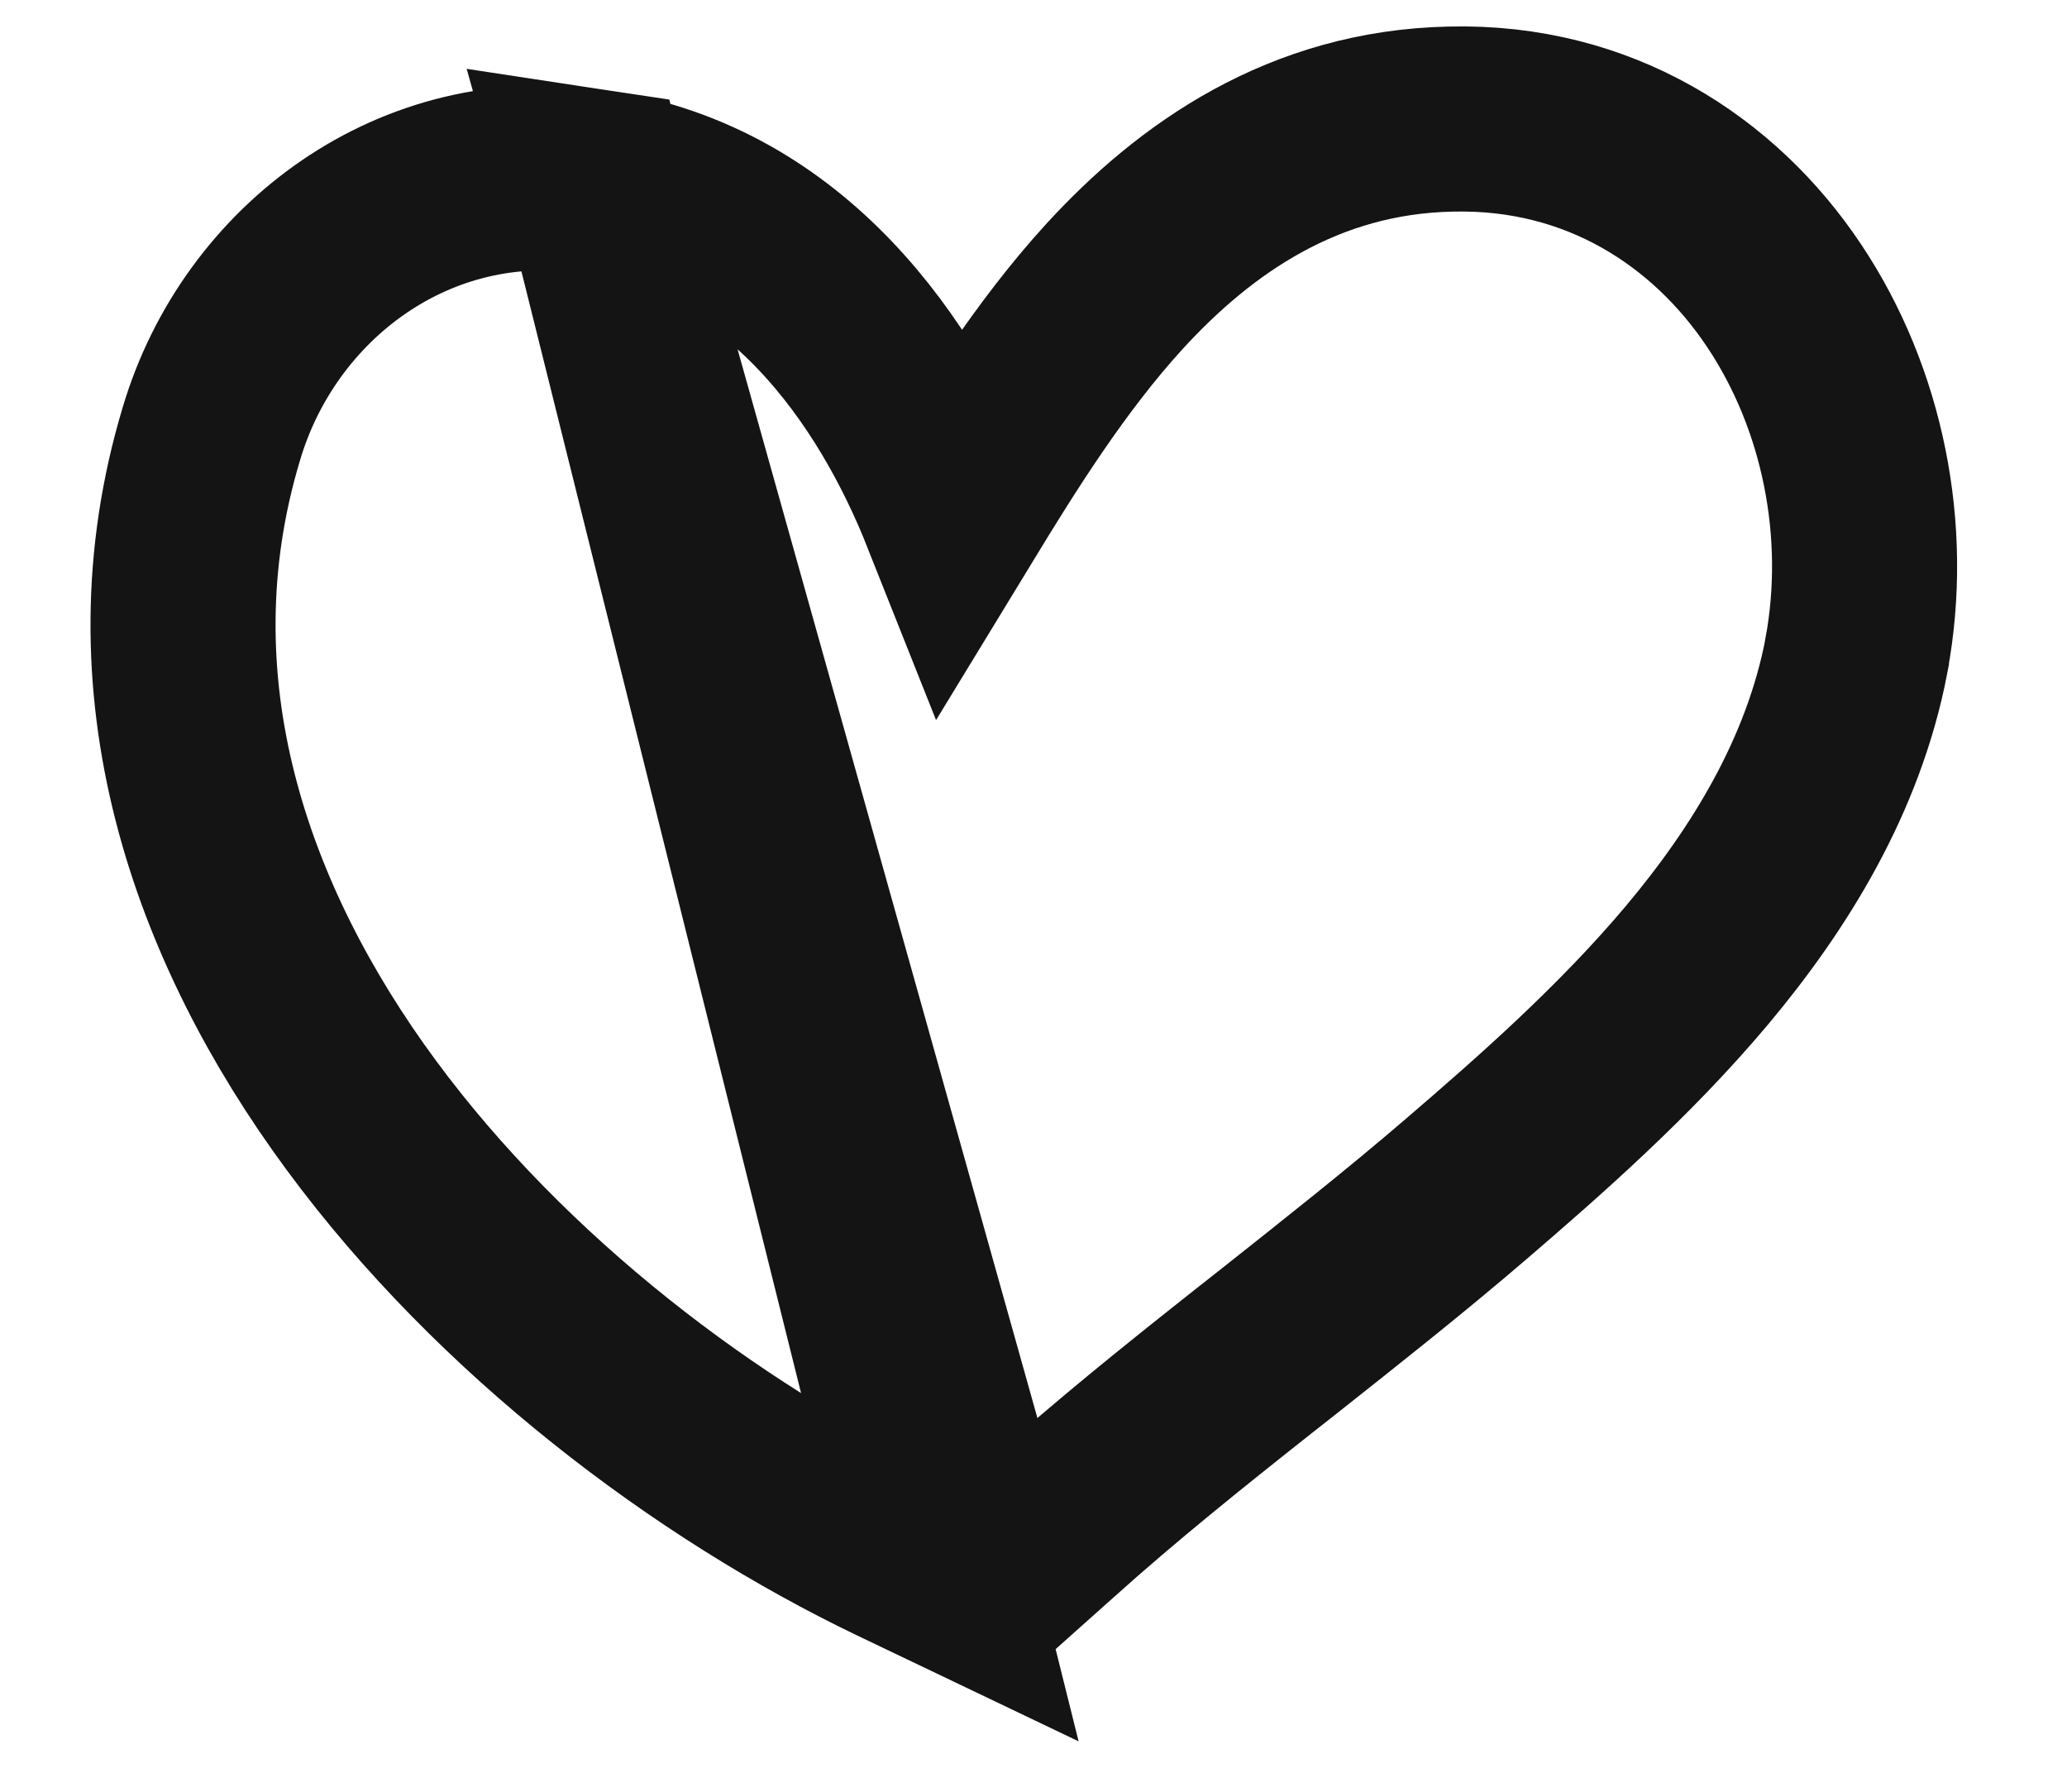
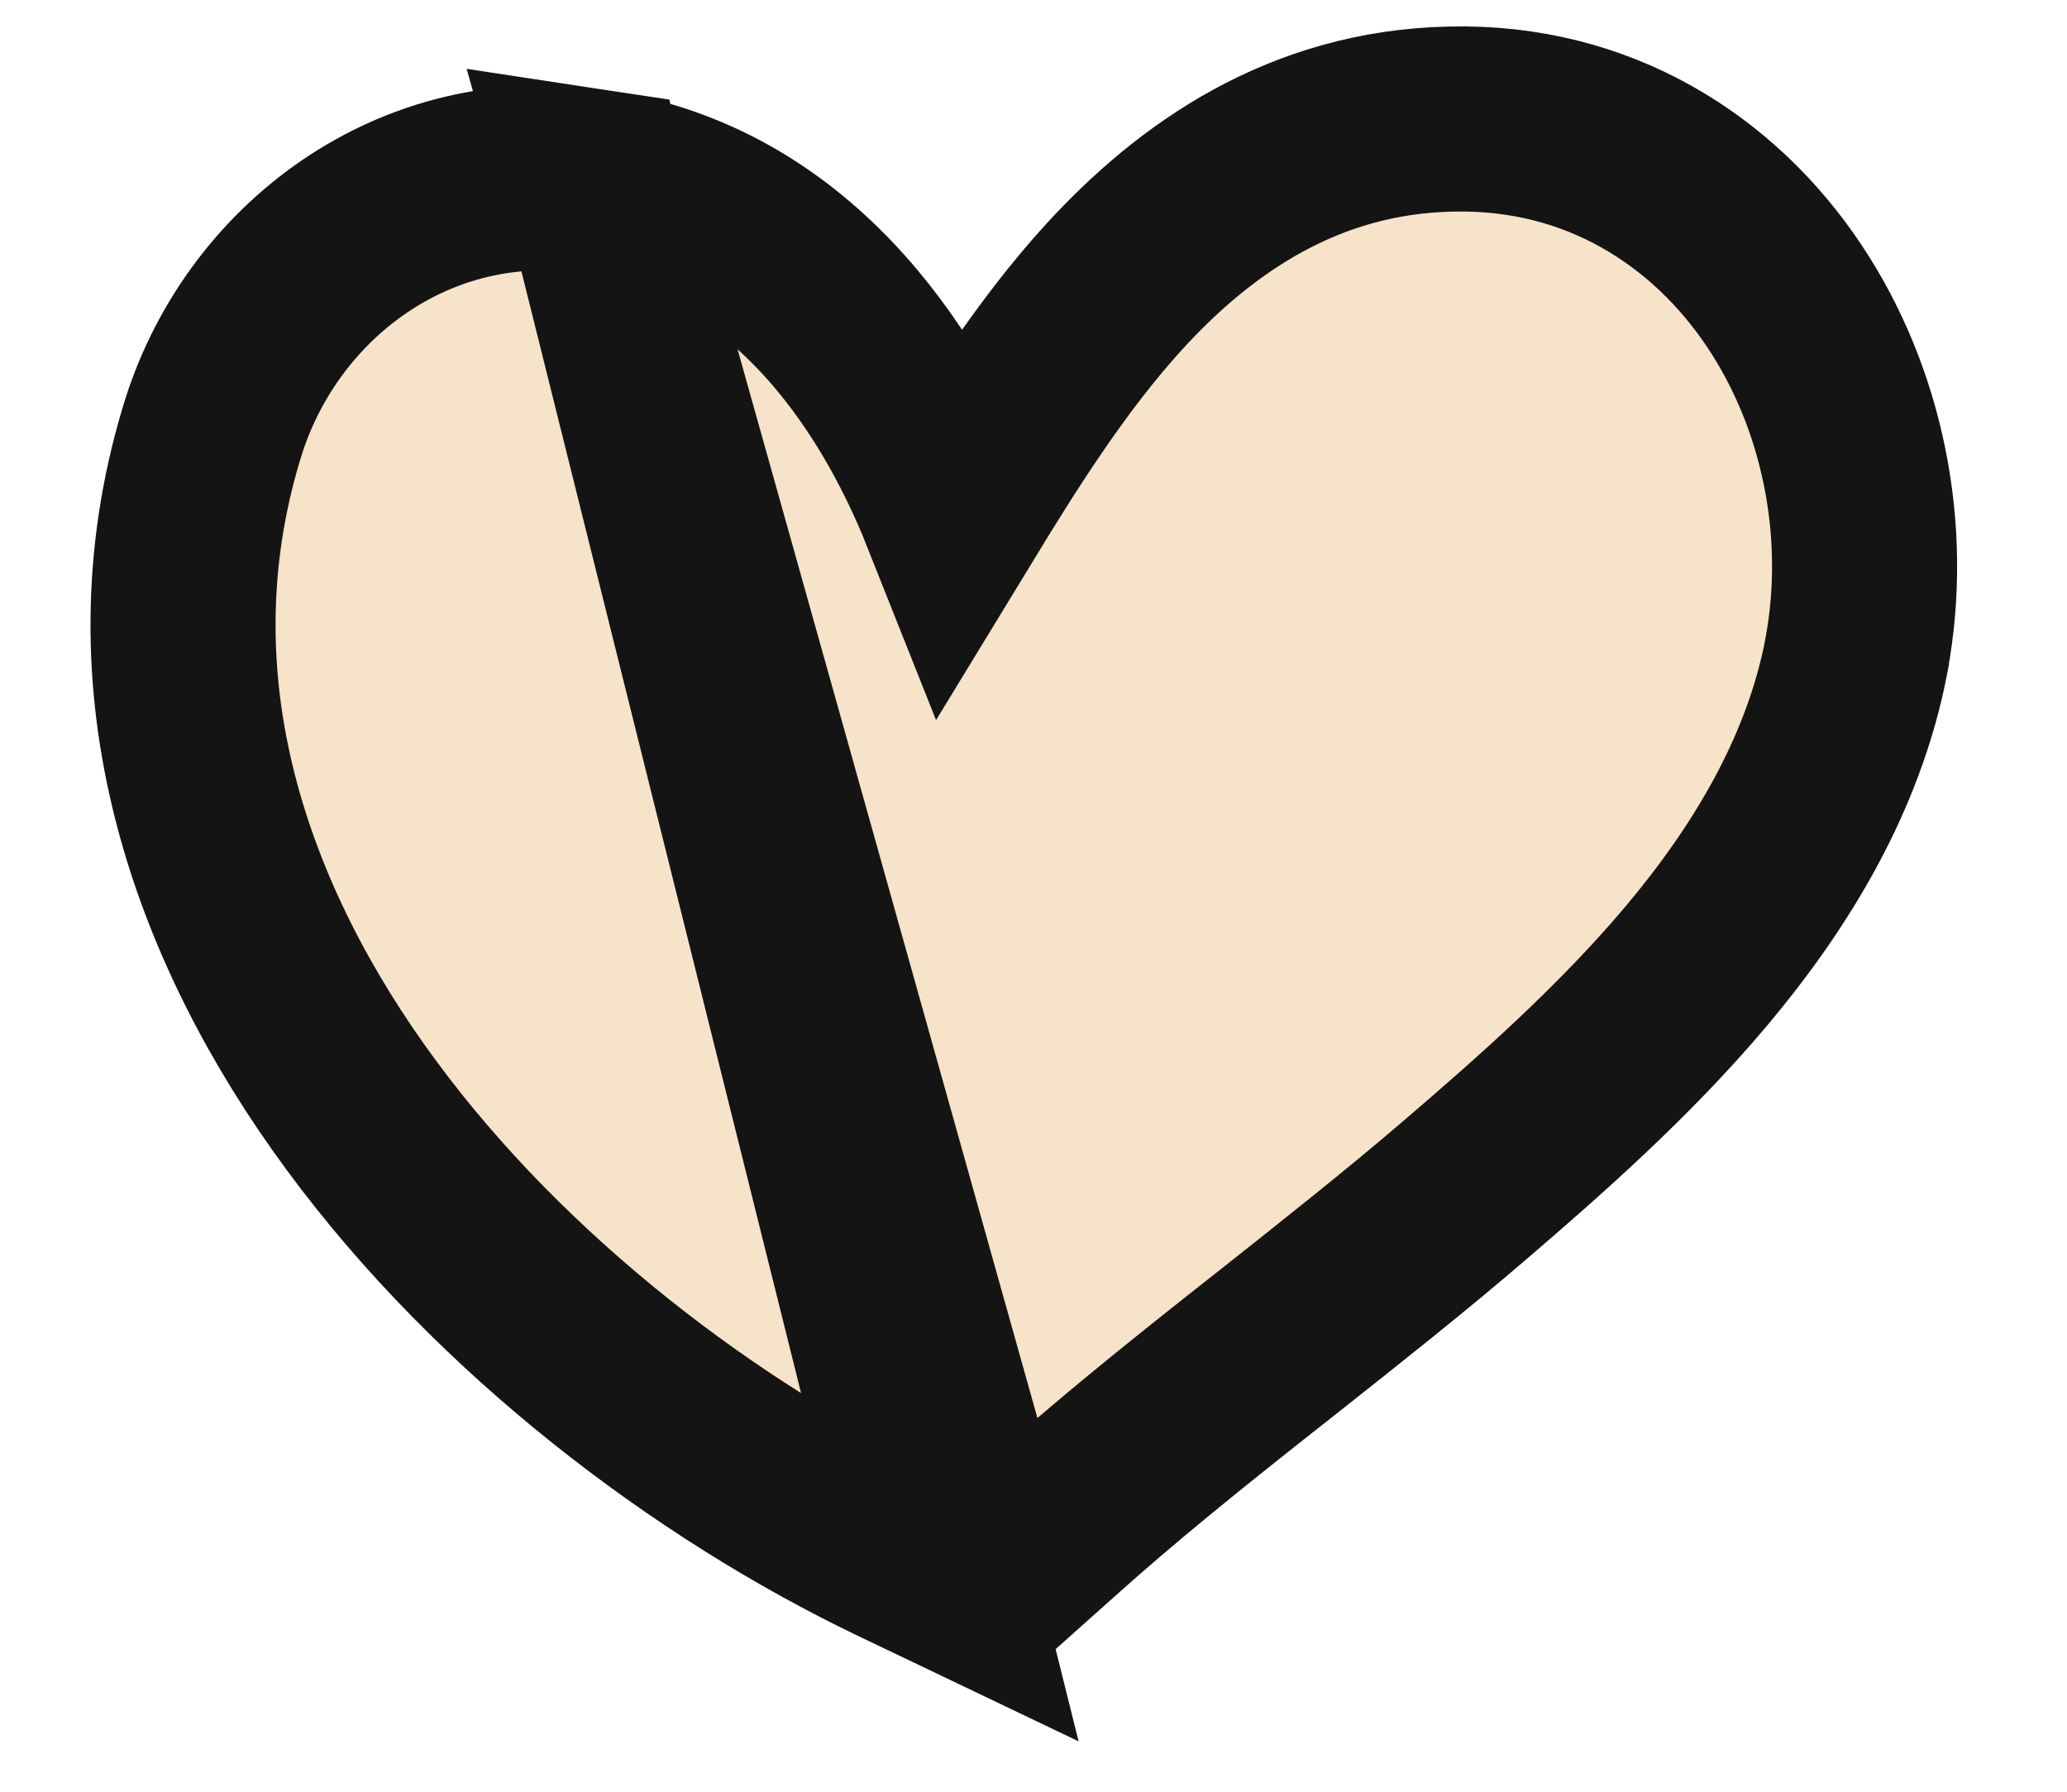
<svg xmlns="http://www.w3.org/2000/svg" width="15" height="13" viewBox="0 0 15 13" fill="none">
-   <path d="M6.831 11.414L6.513 11.262C5.126 10.597 3.644 9.478 2.622 8.092C1.598 6.704 0.985 4.97 1.534 3.147C1.883 1.97 3.019 1.122 4.314 1.319L6.831 11.414ZM6.831 11.414L7.103 11.258M6.831 11.414L7.103 11.258M7.103 11.258L7.382 11.314L7.633 11.09C8.1 10.67 8.594 10.274 9.105 9.87C9.163 9.824 9.221 9.778 9.279 9.733C9.731 9.375 10.195 9.009 10.642 8.625L10.642 8.625C11.167 8.174 11.789 7.629 12.315 7.003C12.84 6.377 13.305 5.628 13.472 4.757L13.472 4.754C13.64 3.852 13.445 2.89 12.947 2.145C12.441 1.387 11.602 0.838 10.529 0.864C9.461 0.886 8.673 1.438 8.085 2.081C7.623 2.587 7.24 3.201 6.92 3.726C6.51 2.694 5.708 1.53 4.314 1.319L7.103 11.258Z" stroke="#141414" stroke-width="1.343" />
+   <path d="M6.831 11.414L6.513 11.262C5.126 10.597 3.644 9.478 2.622 8.092C1.598 6.704 0.985 4.97 1.534 3.147C1.883 1.97 3.019 1.122 4.314 1.319L6.831 11.414ZM6.831 11.414L7.103 11.258M6.831 11.414L7.103 11.258M7.103 11.258L7.382 11.314L7.633 11.09C8.1 10.67 8.594 10.274 9.105 9.87C9.163 9.824 9.221 9.778 9.279 9.733C9.731 9.375 10.195 9.009 10.642 8.625L10.642 8.625C11.167 8.174 11.789 7.629 12.315 7.003C12.84 6.377 13.305 5.628 13.472 4.757L13.472 4.754C13.64 3.852 13.445 2.89 12.947 2.145C12.441 1.387 11.602 0.838 10.529 0.864C9.461 0.886 8.673 1.438 8.085 2.081C7.623 2.587 7.24 3.201 6.92 3.726C6.51 2.694 5.708 1.53 4.314 1.319L7.103 11.258Z" fill="#F7E3CA" stroke="#141414" stroke-width="1.343" />
</svg>
